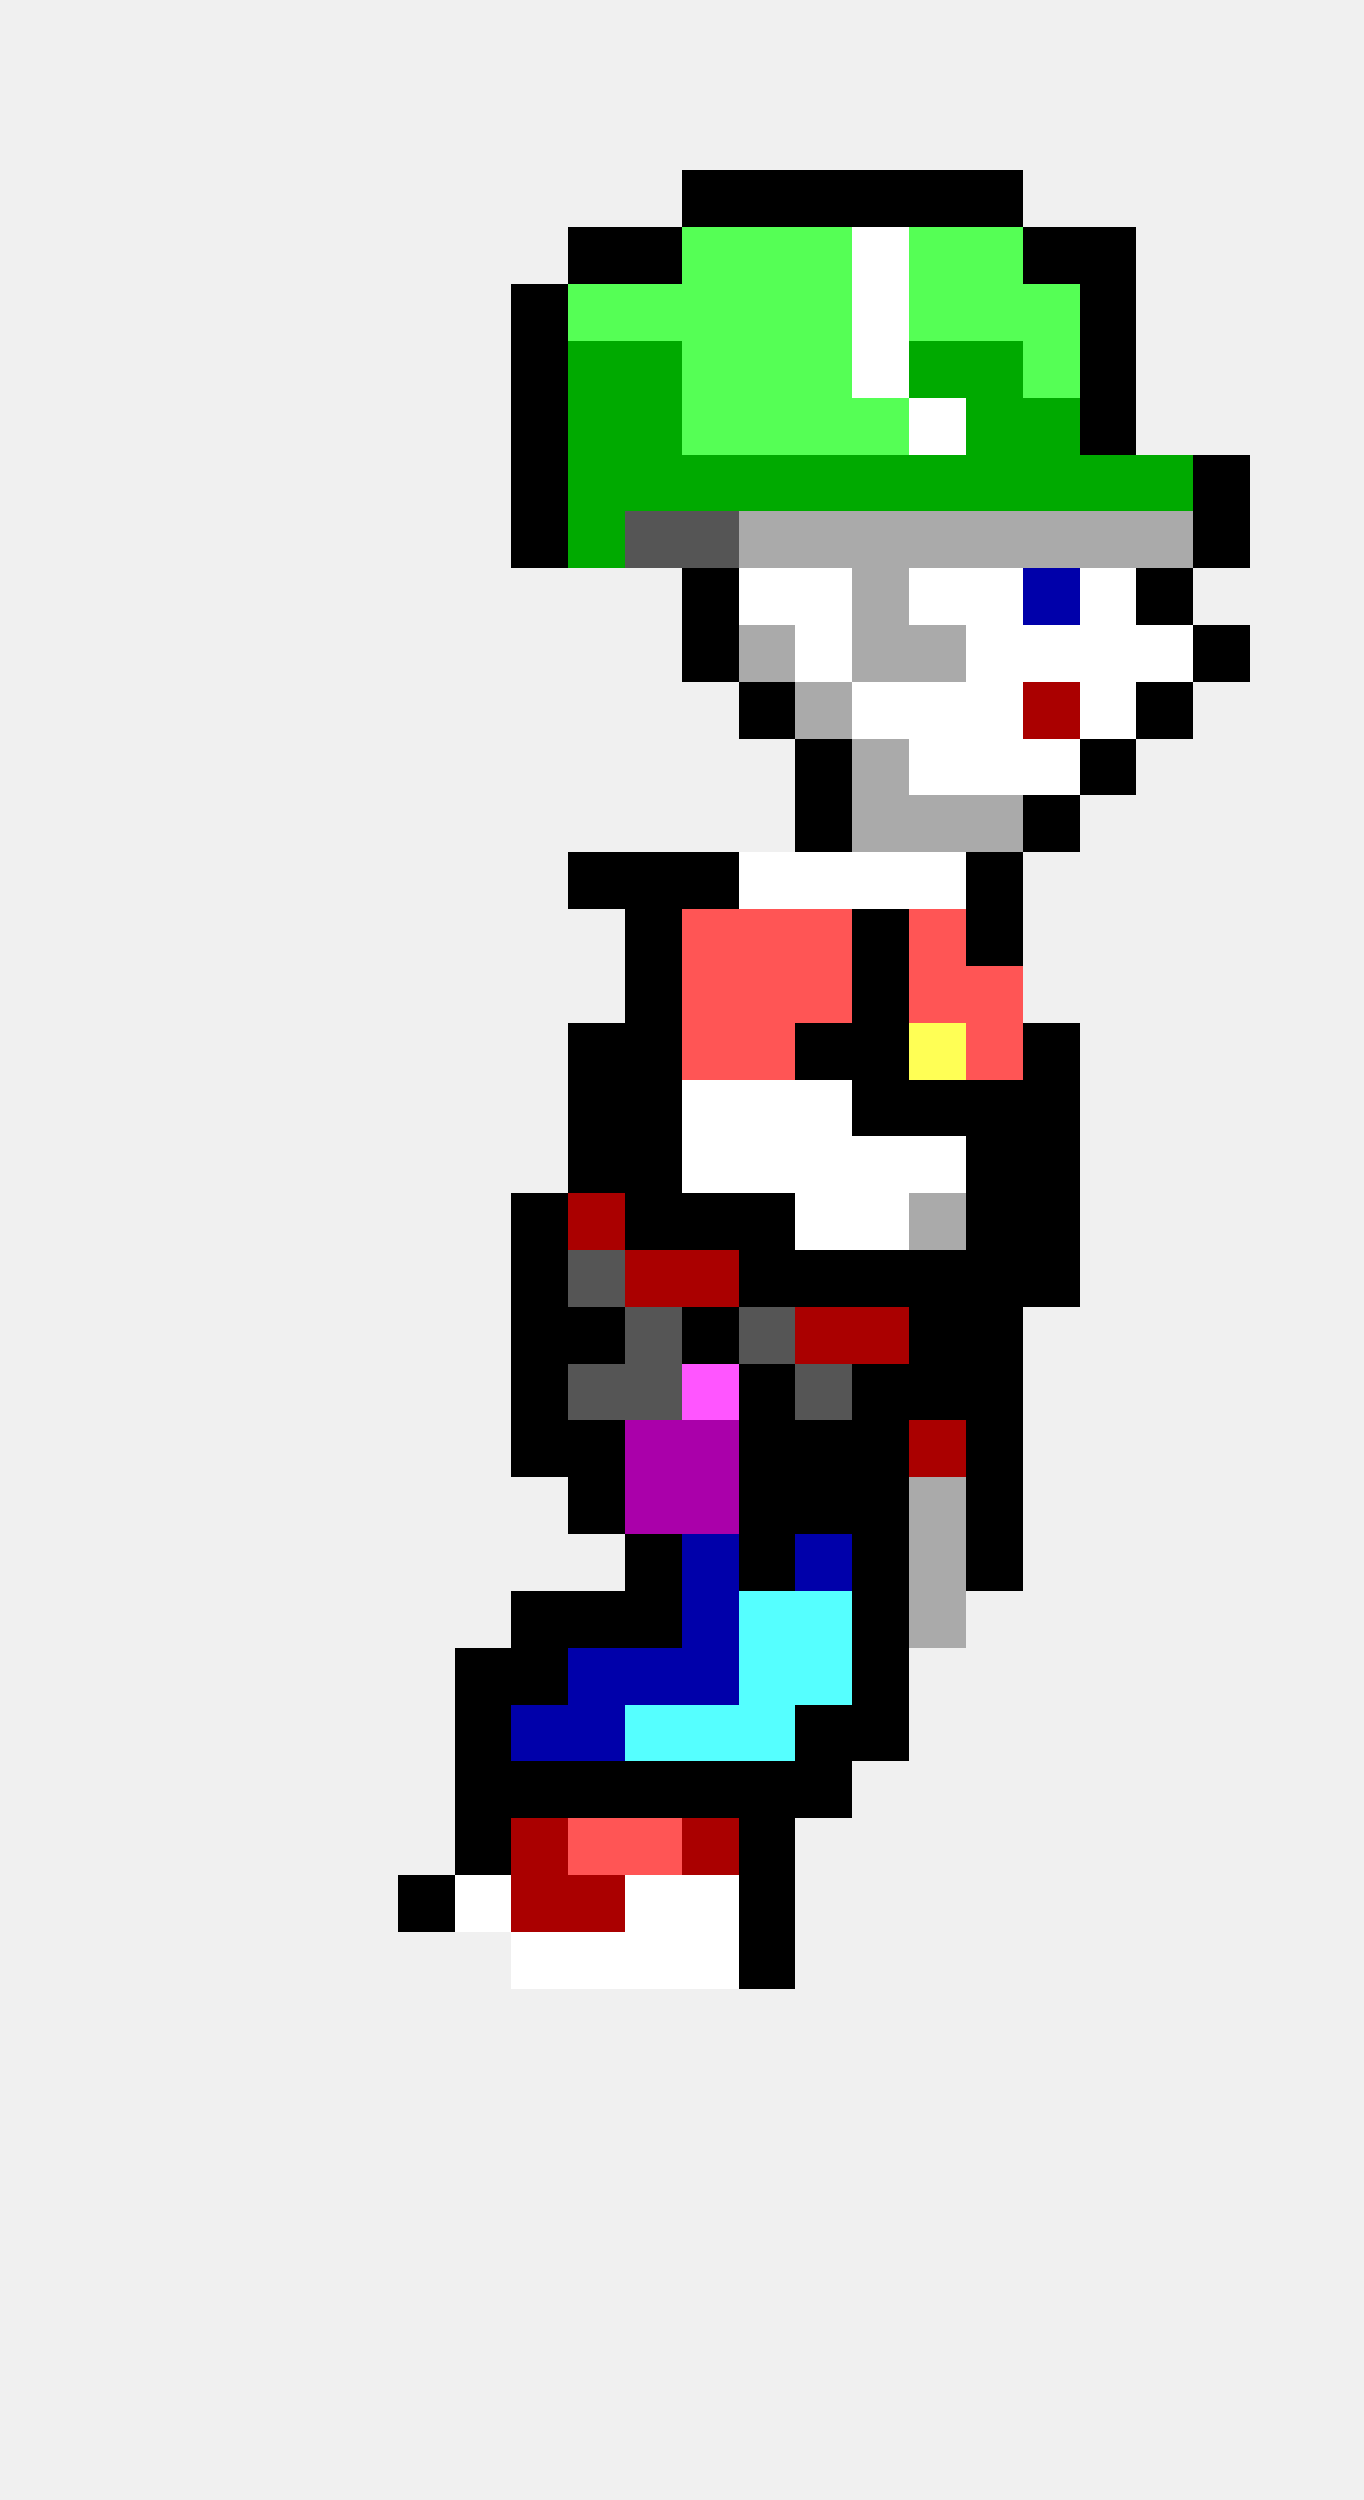
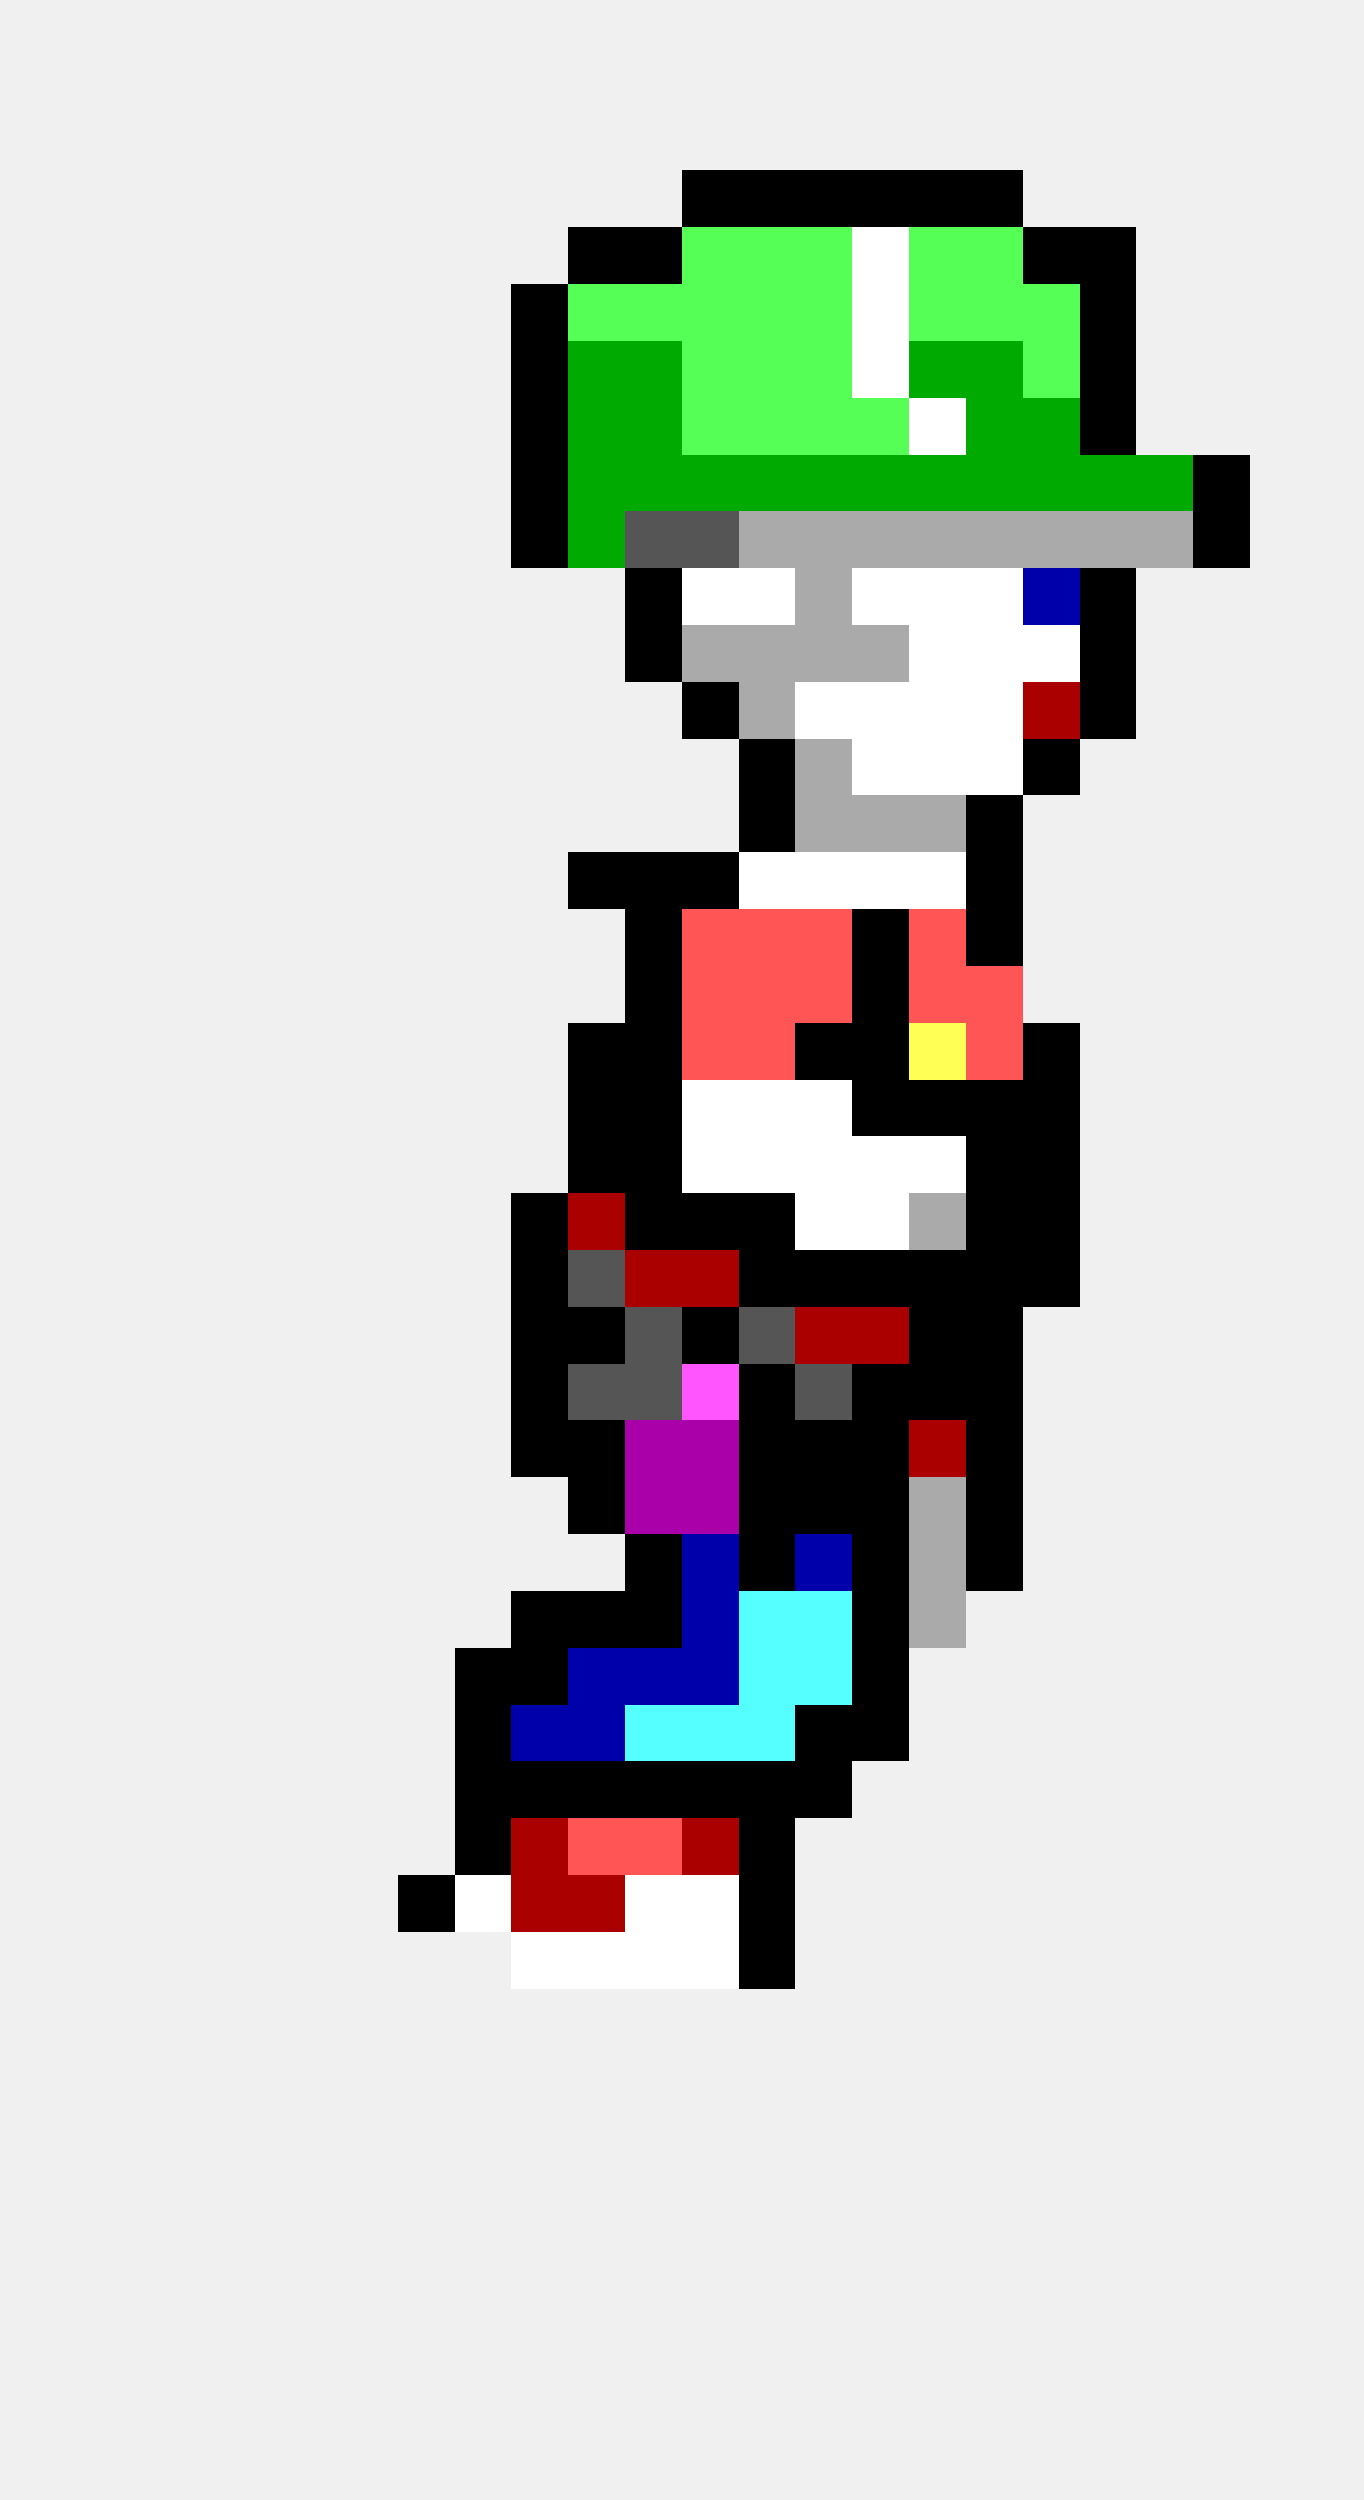
<svg xmlns="http://www.w3.org/2000/svg" width="24" height="44" viewBox="0 0 24 44" shape-rendering="crispEdges">
  <rect x="12" y="3" width="1" height="1" fill="#000000" />
  <rect x="13" y="3" width="1" height="1" fill="#000000" />
  <rect x="14" y="3" width="1" height="1" fill="#000000" />
  <rect x="15" y="3" width="1" height="1" fill="#000000" />
  <rect x="16" y="3" width="1" height="1" fill="#000000" />
  <rect x="17" y="3" width="1" height="1" fill="#000000" />
  <rect x="10" y="4" width="1" height="1" fill="#000000" />
  <rect x="11" y="4" width="1" height="1" fill="#000000" />
  <rect x="12" y="4" width="1" height="1" fill="#55ff55" />
  <rect x="13" y="4" width="1" height="1" fill="#55ff55" />
  <rect x="14" y="4" width="1" height="1" fill="#55ff55" />
  <rect x="15" y="4" width="1" height="1" fill="#ffffff" />
  <rect x="16" y="4" width="1" height="1" fill="#55ff55" />
  <rect x="17" y="4" width="1" height="1" fill="#55ff55" />
  <rect x="18" y="4" width="1" height="1" fill="#000000" />
  <rect x="19" y="4" width="1" height="1" fill="#000000" />
  <rect x="9" y="5" width="1" height="1" fill="#000000" />
  <rect x="10" y="5" width="1" height="1" fill="#55ff55" />
  <rect x="11" y="5" width="1" height="1" fill="#55ff55" />
  <rect x="12" y="5" width="1" height="1" fill="#55ff55" />
  <rect x="13" y="5" width="1" height="1" fill="#55ff55" />
  <rect x="14" y="5" width="1" height="1" fill="#55ff55" />
  <rect x="15" y="5" width="1" height="1" fill="#ffffff" />
  <rect x="16" y="5" width="1" height="1" fill="#55ff55" />
  <rect x="17" y="5" width="1" height="1" fill="#55ff55" />
  <rect x="18" y="5" width="1" height="1" fill="#55ff55" />
  <rect x="19" y="5" width="1" height="1" fill="#000000" />
  <rect x="9" y="6" width="1" height="1" fill="#000000" />
  <rect x="10" y="6" width="1" height="1" fill="#00aa00" />
  <rect x="11" y="6" width="1" height="1" fill="#00aa00" />
  <rect x="12" y="6" width="1" height="1" fill="#55ff55" />
  <rect x="13" y="6" width="1" height="1" fill="#55ff55" />
  <rect x="14" y="6" width="1" height="1" fill="#55ff55" />
  <rect x="15" y="6" width="1" height="1" fill="#ffffff" />
  <rect x="16" y="6" width="1" height="1" fill="#00aa00" />
  <rect x="17" y="6" width="1" height="1" fill="#00aa00" />
  <rect x="18" y="6" width="1" height="1" fill="#55ff55" />
  <rect x="19" y="6" width="1" height="1" fill="#000000" />
  <rect x="9" y="7" width="1" height="1" fill="#000000" />
  <rect x="10" y="7" width="1" height="1" fill="#00aa00" />
  <rect x="11" y="7" width="1" height="1" fill="#00aa00" />
  <rect x="12" y="7" width="1" height="1" fill="#55ff55" />
  <rect x="13" y="7" width="1" height="1" fill="#55ff55" />
  <rect x="14" y="7" width="1" height="1" fill="#55ff55" />
  <rect x="15" y="7" width="1" height="1" fill="#55ff55" />
  <rect x="16" y="7" width="1" height="1" fill="#ffffff" />
  <rect x="17" y="7" width="1" height="1" fill="#00aa00" />
  <rect x="18" y="7" width="1" height="1" fill="#00aa00" />
  <rect x="19" y="7" width="1" height="1" fill="#000000" />
  <rect x="9" y="8" width="1" height="1" fill="#000000" />
  <rect x="10" y="8" width="1" height="1" fill="#00aa00" />
  <rect x="11" y="8" width="1" height="1" fill="#00aa00" />
  <rect x="12" y="8" width="1" height="1" fill="#00aa00" />
  <rect x="13" y="8" width="1" height="1" fill="#00aa00" />
  <rect x="14" y="8" width="1" height="1" fill="#00aa00" />
  <rect x="15" y="8" width="1" height="1" fill="#00aa00" />
  <rect x="16" y="8" width="1" height="1" fill="#00aa00" />
  <rect x="17" y="8" width="1" height="1" fill="#00aa00" />
  <rect x="18" y="8" width="1" height="1" fill="#00aa00" />
  <rect x="19" y="8" width="1" height="1" fill="#00aa00" />
  <rect x="20" y="8" width="1" height="1" fill="#00aa00" />
  <rect x="21" y="8" width="1" height="1" fill="#000000" />
  <rect x="9" y="9" width="1" height="1" fill="#000000" />
  <rect x="10" y="9" width="1" height="1" fill="#00aa00" />
  <rect x="11" y="9" width="1" height="1" fill="#555555" />
  <rect x="12" y="9" width="1" height="1" fill="#555555" />
  <rect x="13" y="9" width="1" height="1" fill="#aaaaaa" />
  <rect x="14" y="9" width="1" height="1" fill="#aaaaaa" />
  <rect x="15" y="9" width="1" height="1" fill="#aaaaaa" />
  <rect x="16" y="9" width="1" height="1" fill="#aaaaaa" />
  <rect x="17" y="9" width="1" height="1" fill="#aaaaaa" />
  <rect x="18" y="9" width="1" height="1" fill="#aaaaaa" />
  <rect x="19" y="9" width="1" height="1" fill="#aaaaaa" />
  <rect x="20" y="9" width="1" height="1" fill="#aaaaaa" />
  <rect x="21" y="9" width="1" height="1" fill="#000000" />
-   <rect x="12" y="10" width="1" height="1" fill="#000000" />
+   <rect x="11" y="10" width="1" height="1" fill="#000000" />
+   <rect x="12" y="10" width="1" height="1" fill="#ffffff" />
  <rect x="13" y="10" width="1" height="1" fill="#ffffff" />
-   <rect x="14" y="10" width="1" height="1" fill="#ffffff" />
-   <rect x="15" y="10" width="1" height="1" fill="#aaaaaa" />
+   <rect x="14" y="10" width="1" height="1" fill="#aaaaaa" />
+   <rect x="15" y="10" width="1" height="1" fill="#ffffff" />
  <rect x="16" y="10" width="1" height="1" fill="#ffffff" />
  <rect x="17" y="10" width="1" height="1" fill="#ffffff" />
  <rect x="18" y="10" width="1" height="1" fill="#0000aa" />
-   <rect x="19" y="10" width="1" height="1" fill="#ffffff" />
-   <rect x="20" y="10" width="1" height="1" fill="#000000" />
-   <rect x="12" y="11" width="1" height="1" fill="#000000" />
+   <rect x="19" y="10" width="1" height="1" fill="#000000" />
+   <rect x="11" y="11" width="1" height="1" fill="#000000" />
+   <rect x="12" y="11" width="1" height="1" fill="#aaaaaa" />
  <rect x="13" y="11" width="1" height="1" fill="#aaaaaa" />
-   <rect x="14" y="11" width="1" height="1" fill="#ffffff" />
+   <rect x="14" y="11" width="1" height="1" fill="#aaaaaa" />
  <rect x="15" y="11" width="1" height="1" fill="#aaaaaa" />
-   <rect x="16" y="11" width="1" height="1" fill="#aaaaaa" />
+   <rect x="16" y="11" width="1" height="1" fill="#ffffff" />
  <rect x="17" y="11" width="1" height="1" fill="#ffffff" />
  <rect x="18" y="11" width="1" height="1" fill="#ffffff" />
-   <rect x="19" y="11" width="1" height="1" fill="#ffffff" />
-   <rect x="20" y="11" width="1" height="1" fill="#ffffff" />
-   <rect x="21" y="11" width="1" height="1" fill="#000000" />
-   <rect x="13" y="12" width="1" height="1" fill="#000000" />
-   <rect x="14" y="12" width="1" height="1" fill="#aaaaaa" />
+   <rect x="19" y="11" width="1" height="1" fill="#000000" />
+   <rect x="12" y="12" width="1" height="1" fill="#000000" />
+   <rect x="13" y="12" width="1" height="1" fill="#aaaaaa" />
+   <rect x="14" y="12" width="1" height="1" fill="#ffffff" />
  <rect x="15" y="12" width="1" height="1" fill="#ffffff" />
  <rect x="16" y="12" width="1" height="1" fill="#ffffff" />
  <rect x="17" y="12" width="1" height="1" fill="#ffffff" />
  <rect x="18" y="12" width="1" height="1" fill="#aa0000" />
-   <rect x="19" y="12" width="1" height="1" fill="#ffffff" />
-   <rect x="20" y="12" width="1" height="1" fill="#000000" />
-   <rect x="14" y="13" width="1" height="1" fill="#000000" />
-   <rect x="15" y="13" width="1" height="1" fill="#aaaaaa" />
+   <rect x="19" y="12" width="1" height="1" fill="#000000" />
+   <rect x="13" y="13" width="1" height="1" fill="#000000" />
+   <rect x="14" y="13" width="1" height="1" fill="#aaaaaa" />
+   <rect x="15" y="13" width="1" height="1" fill="#ffffff" />
  <rect x="16" y="13" width="1" height="1" fill="#ffffff" />
  <rect x="17" y="13" width="1" height="1" fill="#ffffff" />
-   <rect x="18" y="13" width="1" height="1" fill="#ffffff" />
-   <rect x="19" y="13" width="1" height="1" fill="#000000" />
-   <rect x="14" y="14" width="1" height="1" fill="#000000" />
+   <rect x="18" y="13" width="1" height="1" fill="#000000" />
+   <rect x="13" y="14" width="1" height="1" fill="#000000" />
+   <rect x="14" y="14" width="1" height="1" fill="#aaaaaa" />
  <rect x="15" y="14" width="1" height="1" fill="#aaaaaa" />
  <rect x="16" y="14" width="1" height="1" fill="#aaaaaa" />
-   <rect x="17" y="14" width="1" height="1" fill="#aaaaaa" />
-   <rect x="18" y="14" width="1" height="1" fill="#000000" />
+   <rect x="17" y="14" width="1" height="1" fill="#000000" />
  <rect x="10" y="15" width="1" height="1" fill="#000000" />
  <rect x="11" y="15" width="1" height="1" fill="#000000" />
  <rect x="12" y="15" width="1" height="1" fill="#000000" />
  <rect x="13" y="15" width="1" height="1" fill="#ffffff" />
  <rect x="14" y="15" width="1" height="1" fill="#ffffff" />
  <rect x="15" y="15" width="1" height="1" fill="#ffffff" />
  <rect x="16" y="15" width="1" height="1" fill="#ffffff" />
  <rect x="17" y="15" width="1" height="1" fill="#000000" />
  <rect x="11" y="16" width="1" height="1" fill="#000000" />
  <rect x="12" y="16" width="1" height="1" fill="#ff5555" />
  <rect x="13" y="16" width="1" height="1" fill="#ff5555" />
  <rect x="14" y="16" width="1" height="1" fill="#ff5555" />
  <rect x="15" y="16" width="1" height="1" fill="#000000" />
  <rect x="16" y="16" width="1" height="1" fill="#ff5555" />
  <rect x="17" y="16" width="1" height="1" fill="#000000" />
  <rect x="11" y="17" width="1" height="1" fill="#000000" />
  <rect x="12" y="17" width="1" height="1" fill="#ff5555" />
  <rect x="13" y="17" width="1" height="1" fill="#ff5555" />
  <rect x="14" y="17" width="1" height="1" fill="#ff5555" />
  <rect x="15" y="17" width="1" height="1" fill="#000000" />
  <rect x="16" y="17" width="1" height="1" fill="#ff5555" />
  <rect x="17" y="17" width="1" height="1" fill="#ff5555" />
  <rect x="10" y="18" width="1" height="1" fill="#000000" />
  <rect x="11" y="18" width="1" height="1" fill="#000000" />
  <rect x="12" y="18" width="1" height="1" fill="#ff5555" />
  <rect x="13" y="18" width="1" height="1" fill="#ff5555" />
  <rect x="14" y="18" width="1" height="1" fill="#000000" />
  <rect x="15" y="18" width="1" height="1" fill="#000000" />
  <rect x="16" y="18" width="1" height="1" fill="#ffff55" />
  <rect x="17" y="18" width="1" height="1" fill="#ff5555" />
  <rect x="18" y="18" width="1" height="1" fill="#000000" />
  <rect x="10" y="19" width="1" height="1" fill="#000000" />
  <rect x="11" y="19" width="1" height="1" fill="#000000" />
  <rect x="12" y="19" width="1" height="1" fill="#ffffff" />
  <rect x="13" y="19" width="1" height="1" fill="#ffffff" />
  <rect x="14" y="19" width="1" height="1" fill="#ffffff" />
  <rect x="15" y="19" width="1" height="1" fill="#000000" />
  <rect x="16" y="19" width="1" height="1" fill="#000000" />
  <rect x="17" y="19" width="1" height="1" fill="#000000" />
  <rect x="18" y="19" width="1" height="1" fill="#000000" />
  <rect x="10" y="20" width="1" height="1" fill="#000000" />
  <rect x="11" y="20" width="1" height="1" fill="#000000" />
  <rect x="12" y="20" width="1" height="1" fill="#ffffff" />
  <rect x="13" y="20" width="1" height="1" fill="#ffffff" />
  <rect x="14" y="20" width="1" height="1" fill="#ffffff" />
  <rect x="15" y="20" width="1" height="1" fill="#ffffff" />
  <rect x="16" y="20" width="1" height="1" fill="#ffffff" />
  <rect x="17" y="20" width="1" height="1" fill="#000000" />
  <rect x="18" y="20" width="1" height="1" fill="#000000" />
  <rect x="9" y="21" width="1" height="1" fill="#000000" />
  <rect x="10" y="21" width="1" height="1" fill="#aa0000" />
  <rect x="11" y="21" width="1" height="1" fill="#000000" />
  <rect x="12" y="21" width="1" height="1" fill="#000000" />
  <rect x="13" y="21" width="1" height="1" fill="#000000" />
  <rect x="14" y="21" width="1" height="1" fill="#ffffff" />
  <rect x="15" y="21" width="1" height="1" fill="#ffffff" />
  <rect x="16" y="21" width="1" height="1" fill="#aaaaaa" />
  <rect x="17" y="21" width="1" height="1" fill="#000000" />
  <rect x="18" y="21" width="1" height="1" fill="#000000" />
  <rect x="9" y="22" width="1" height="1" fill="#000000" />
  <rect x="10" y="22" width="1" height="1" fill="#555555" />
  <rect x="11" y="22" width="1" height="1" fill="#aa0000" />
  <rect x="12" y="22" width="1" height="1" fill="#aa0000" />
  <rect x="13" y="22" width="1" height="1" fill="#000000" />
  <rect x="14" y="22" width="1" height="1" fill="#000000" />
  <rect x="15" y="22" width="1" height="1" fill="#000000" />
  <rect x="16" y="22" width="1" height="1" fill="#000000" />
  <rect x="17" y="22" width="1" height="1" fill="#000000" />
  <rect x="18" y="22" width="1" height="1" fill="#000000" />
  <rect x="9" y="23" width="1" height="1" fill="#000000" />
  <rect x="10" y="23" width="1" height="1" fill="#000000" />
  <rect x="11" y="23" width="1" height="1" fill="#555555" />
  <rect x="12" y="23" width="1" height="1" fill="#000000" />
  <rect x="13" y="23" width="1" height="1" fill="#555555" />
  <rect x="14" y="23" width="1" height="1" fill="#aa0000" />
  <rect x="15" y="23" width="1" height="1" fill="#aa0000" />
  <rect x="16" y="23" width="1" height="1" fill="#000000" />
  <rect x="17" y="23" width="1" height="1" fill="#000000" />
  <rect x="9" y="24" width="1" height="1" fill="#000000" />
  <rect x="10" y="24" width="1" height="1" fill="#555555" />
  <rect x="11" y="24" width="1" height="1" fill="#555555" />
  <rect x="12" y="24" width="1" height="1" fill="#ff55ff" />
  <rect x="13" y="24" width="1" height="1" fill="#000000" />
  <rect x="14" y="24" width="1" height="1" fill="#555555" />
  <rect x="15" y="24" width="1" height="1" fill="#000000" />
  <rect x="16" y="24" width="1" height="1" fill="#000000" />
  <rect x="17" y="24" width="1" height="1" fill="#000000" />
  <rect x="9" y="25" width="1" height="1" fill="#000000" />
  <rect x="10" y="25" width="1" height="1" fill="#000000" />
  <rect x="11" y="25" width="1" height="1" fill="#aa00aa" />
  <rect x="12" y="25" width="1" height="1" fill="#aa00aa" />
  <rect x="13" y="25" width="1" height="1" fill="#000000" />
  <rect x="14" y="25" width="1" height="1" fill="#000000" />
  <rect x="15" y="25" width="1" height="1" fill="#000000" />
  <rect x="16" y="25" width="1" height="1" fill="#aa0000" />
  <rect x="17" y="25" width="1" height="1" fill="#000000" />
  <rect x="10" y="26" width="1" height="1" fill="#000000" />
  <rect x="11" y="26" width="1" height="1" fill="#aa00aa" />
  <rect x="12" y="26" width="1" height="1" fill="#aa00aa" />
  <rect x="13" y="26" width="1" height="1" fill="#000000" />
  <rect x="14" y="26" width="1" height="1" fill="#000000" />
  <rect x="15" y="26" width="1" height="1" fill="#000000" />
  <rect x="16" y="26" width="1" height="1" fill="#aaaaaa" />
  <rect x="17" y="26" width="1" height="1" fill="#000000" />
  <rect x="11" y="27" width="1" height="1" fill="#000000" />
  <rect x="12" y="27" width="1" height="1" fill="#0000aa" />
  <rect x="13" y="27" width="1" height="1" fill="#000000" />
  <rect x="14" y="27" width="1" height="1" fill="#0000aa" />
  <rect x="15" y="27" width="1" height="1" fill="#000000" />
  <rect x="16" y="27" width="1" height="1" fill="#aaaaaa" />
  <rect x="17" y="27" width="1" height="1" fill="#000000" />
  <rect x="9" y="28" width="1" height="1" fill="#000000" />
  <rect x="10" y="28" width="1" height="1" fill="#000000" />
  <rect x="11" y="28" width="1" height="1" fill="#000000" />
  <rect x="12" y="28" width="1" height="1" fill="#0000aa" />
  <rect x="13" y="28" width="1" height="1" fill="#55ffff" />
  <rect x="14" y="28" width="1" height="1" fill="#55ffff" />
  <rect x="15" y="28" width="1" height="1" fill="#000000" />
  <rect x="16" y="28" width="1" height="1" fill="#aaaaaa" />
  <rect x="8" y="29" width="1" height="1" fill="#000000" />
  <rect x="9" y="29" width="1" height="1" fill="#000000" />
  <rect x="10" y="29" width="1" height="1" fill="#0000aa" />
  <rect x="11" y="29" width="1" height="1" fill="#0000aa" />
  <rect x="12" y="29" width="1" height="1" fill="#0000aa" />
  <rect x="13" y="29" width="1" height="1" fill="#55ffff" />
  <rect x="14" y="29" width="1" height="1" fill="#55ffff" />
  <rect x="15" y="29" width="1" height="1" fill="#000000" />
  <rect x="8" y="30" width="1" height="1" fill="#000000" />
  <rect x="9" y="30" width="1" height="1" fill="#0000aa" />
  <rect x="10" y="30" width="1" height="1" fill="#0000aa" />
  <rect x="11" y="30" width="1" height="1" fill="#55ffff" />
  <rect x="12" y="30" width="1" height="1" fill="#55ffff" />
  <rect x="13" y="30" width="1" height="1" fill="#55ffff" />
  <rect x="14" y="30" width="1" height="1" fill="#000000" />
  <rect x="15" y="30" width="1" height="1" fill="#000000" />
  <rect x="8" y="31" width="1" height="1" fill="#000000" />
  <rect x="9" y="31" width="1" height="1" fill="#000000" />
  <rect x="10" y="31" width="1" height="1" fill="#000000" />
  <rect x="11" y="31" width="1" height="1" fill="#000000" />
  <rect x="12" y="31" width="1" height="1" fill="#000000" />
  <rect x="13" y="31" width="1" height="1" fill="#000000" />
  <rect x="14" y="31" width="1" height="1" fill="#000000" />
  <rect x="8" y="32" width="1" height="1" fill="#000000" />
  <rect x="9" y="32" width="1" height="1" fill="#aa0000" />
  <rect x="10" y="32" width="1" height="1" fill="#ff5555" />
  <rect x="11" y="32" width="1" height="1" fill="#ff5555" />
  <rect x="12" y="32" width="1" height="1" fill="#aa0000" />
  <rect x="13" y="32" width="1" height="1" fill="#000000" />
  <rect x="7" y="33" width="1" height="1" fill="#000000" />
  <rect x="8" y="33" width="1" height="1" fill="#ffffff" />
  <rect x="9" y="33" width="1" height="1" fill="#aa0000" />
  <rect x="10" y="33" width="1" height="1" fill="#aa0000" />
  <rect x="11" y="33" width="1" height="1" fill="#ffffff" />
  <rect x="12" y="33" width="1" height="1" fill="#ffffff" />
  <rect x="13" y="33" width="1" height="1" fill="#000000" />
  <rect x="9" y="34" width="1" height="1" fill="#ffffff" />
  <rect x="10" y="34" width="1" height="1" fill="#ffffff" />
  <rect x="11" y="34" width="1" height="1" fill="#ffffff" />
  <rect x="12" y="34" width="1" height="1" fill="#ffffff" />
  <rect x="13" y="34" width="1" height="1" fill="#000000" />
</svg>
